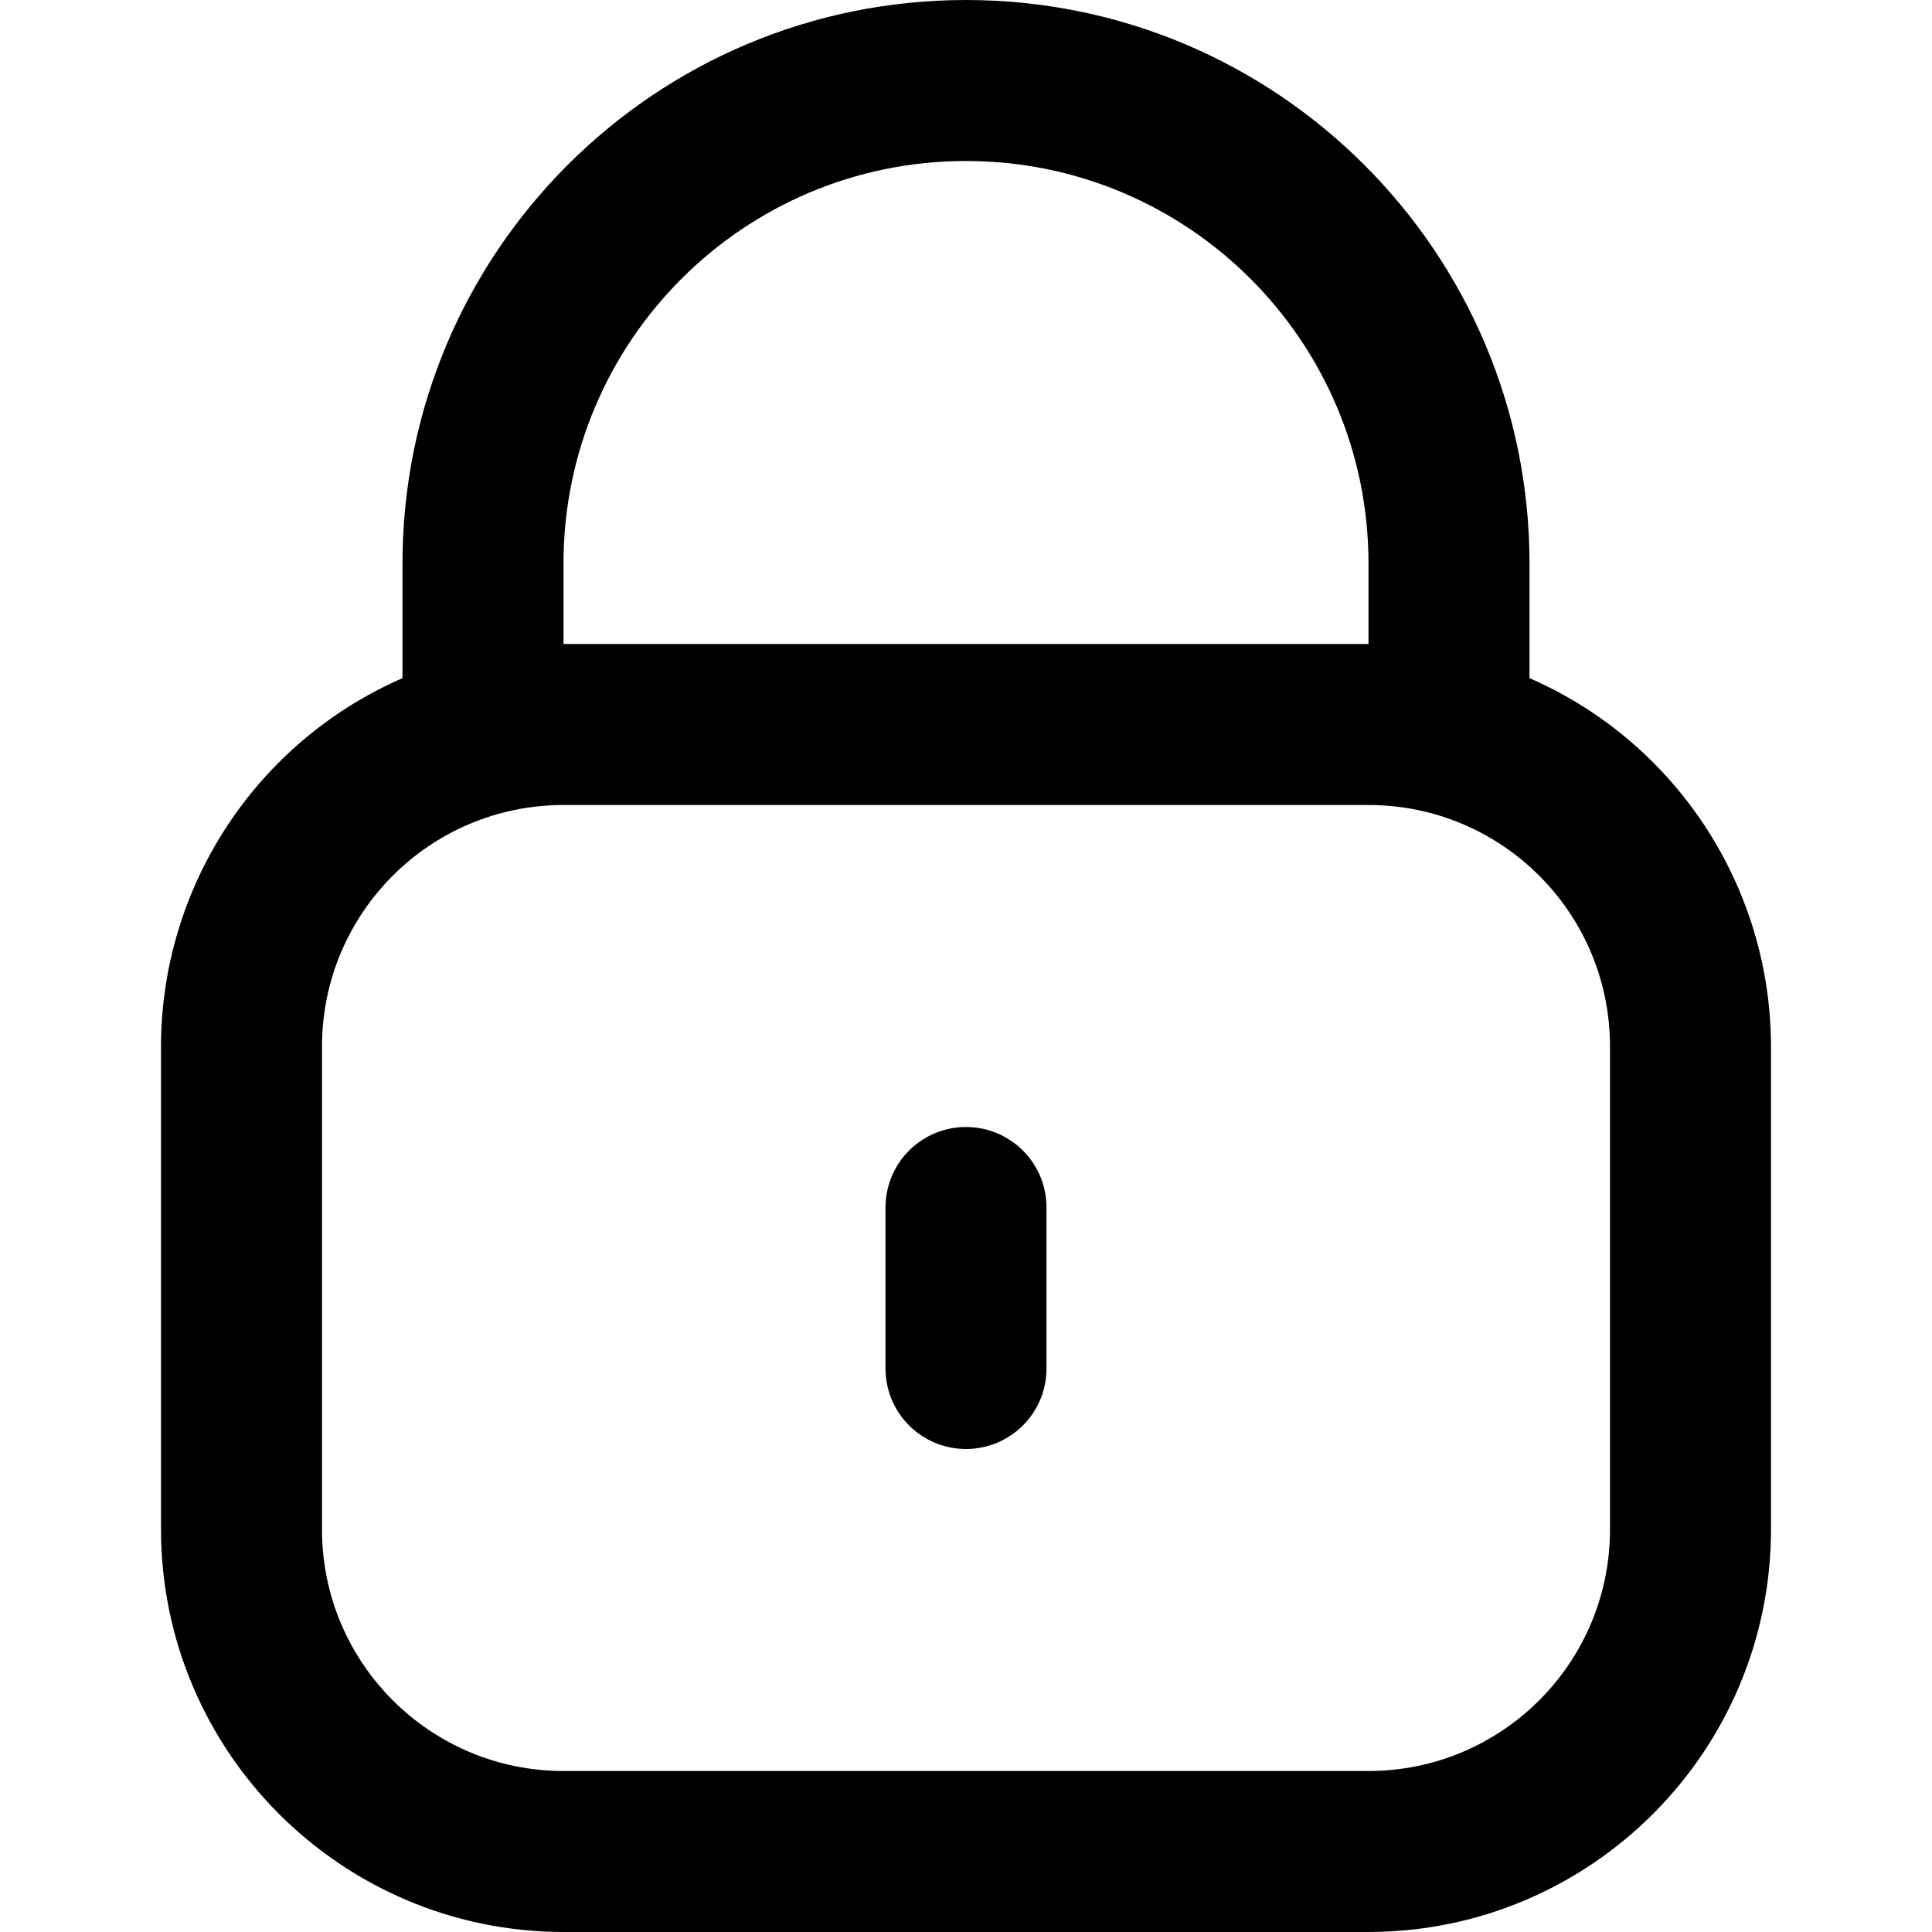
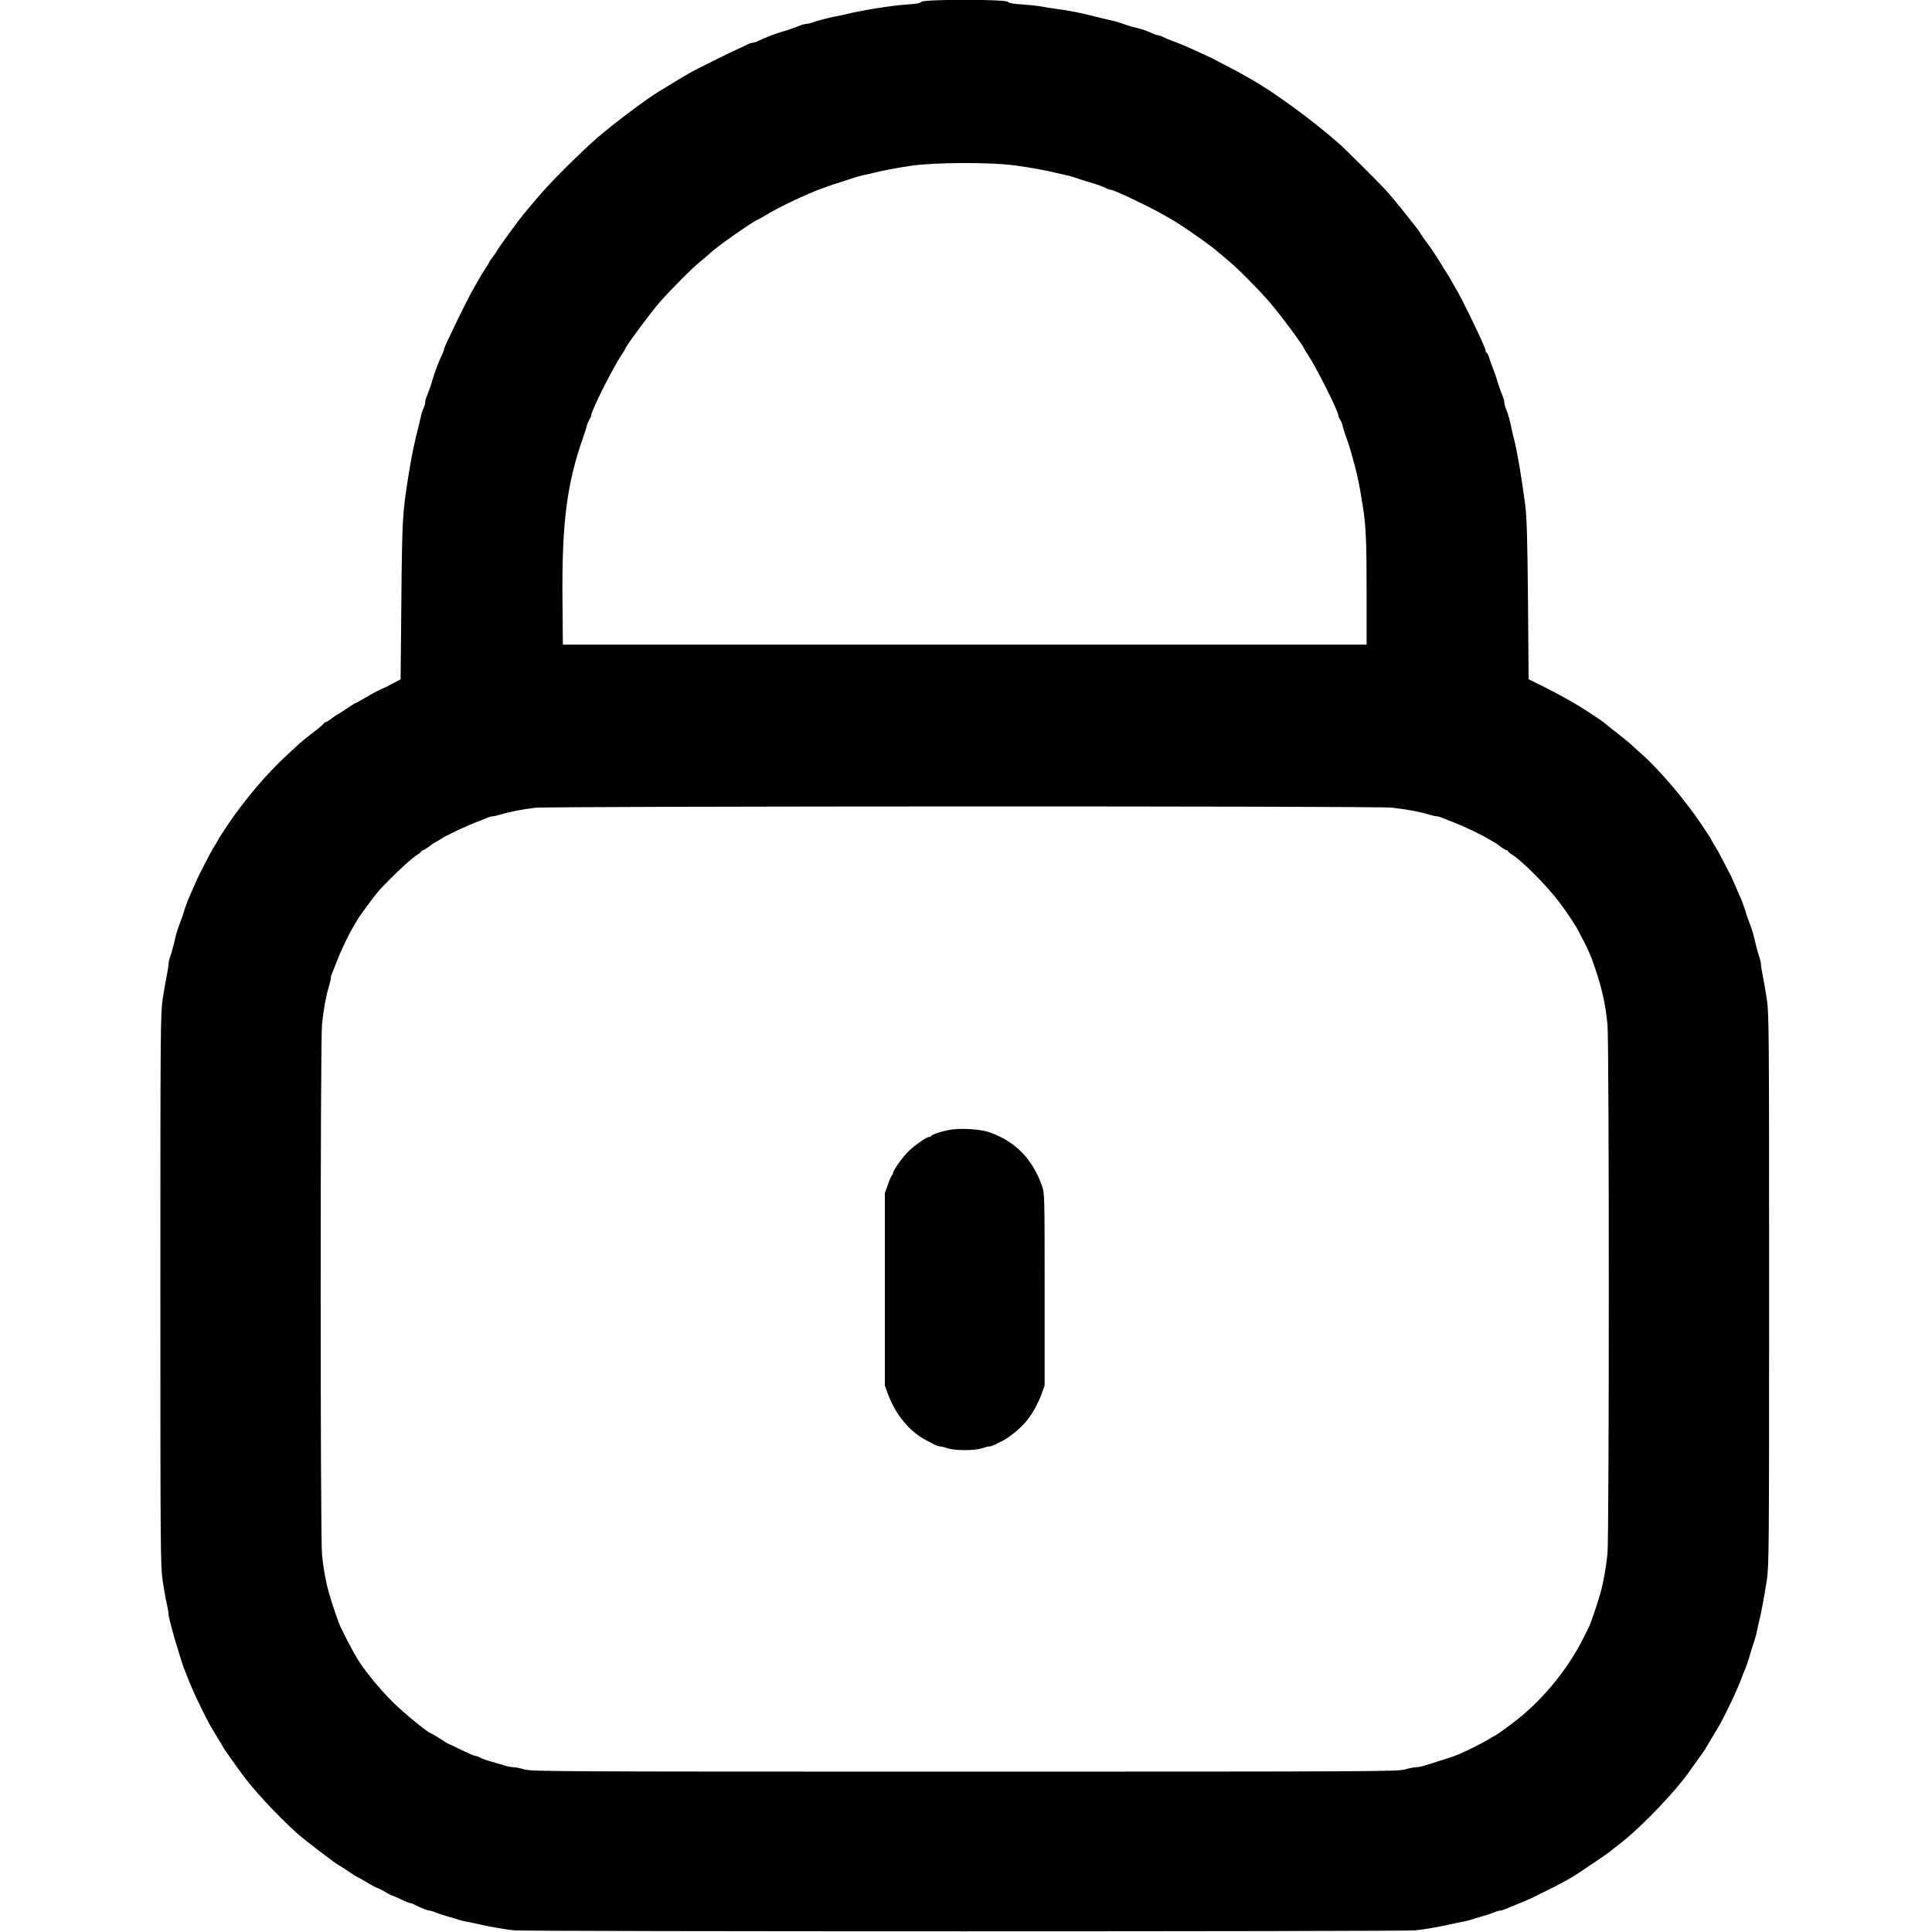
- <svg xmlns="http://www.w3.org/2000/svg" id="Outline" viewBox="0 0 24 24" width="512" height="512">
-   <path d="M19,8.424V7A7,7,0,0,0,5,7V8.424A5,5,0,0,0,2,13v6a5.006,5.006,0,0,0,5,5H17a5.006,5.006,0,0,0,5-5V13A5,5,0,0,0,19,8.424ZM7,7A5,5,0,0,1,17,7V8H7ZM20,19a3,3,0,0,1-3,3H7a3,3,0,0,1-3-3V13a3,3,0,0,1,3-3H17a3,3,0,0,1,3,3Z" />
-   <path d="M12,14a1,1,0,0,0-1,1v2a1,1,0,0,0,2,0V15A1,1,0,0,0,12,14Z" />
+ <svg xmlns="http://www.w3.org/2000/svg" version="1.0" width="1536pt" height="1536pt" viewBox="0 0 1536 1536" preserveAspectRatio="xMidYMid meet">
+   <g transform="translate(0,1536) scale(0.1,-0.1)" fill="#000000" stroke="none">
+     <path d="M7325 15345 c-7 -10 -37 -16 -105 -20 -118 -7 -359 -45 -490 -77 -25 -6 -63 -14 -85 -18 -57 -11 -134 -31 -178 -46 -20 -8 -46 -14 -57 -14 -11 0 -34 -6 -52 -14 -42 -17 -94 -35 -133 -46 -57 -16 -138 -47 -198 -76 -16 -8 -35 -14 -44 -14 -8 0 -27 -6 -41 -14 -15 -8 -49 -24 -77 -36 -65 -29 -340 -165 -385 -192 -19 -11 -77 -45 -128 -76 -51 -32 -101 -62 -110 -67 -100 -60 -358 -254 -492 -369 -58 -50 -174 -160 -259 -245 -130 -130 -189 -195 -330 -366 -46 -56 -204 -273 -210 -289 -2 -6 -17 -27 -32 -47 -16 -20 -29 -39 -29 -42 0 -3 -13 -25 -29 -49 -16 -24 -39 -61 -51 -83 -12 -22 -30 -53 -40 -70 -43 -69 -240 -474 -240 -492 0 -6 -6 -24 -14 -40 -29 -60 -60 -141 -76 -198 -11 -39 -29 -91 -46 -133 -8 -18 -14 -42 -14 -53 0 -11 -5 -30 -12 -42 -6 -12 -15 -38 -19 -57 -4 -19 -13 -55 -19 -80 -37 -144 -57 -241 -84 -410 -46 -289 -49 -337 -55 -983 l-6 -628 -40 -21 c-22 -11 -47 -25 -55 -29 -8 -5 -22 -12 -30 -15 -37 -15 -90 -42 -156 -81 -39 -24 -74 -43 -78 -43 -3 0 -35 -20 -72 -45 -36 -25 -68 -45 -71 -45 -3 0 -22 -13 -43 -30 -21 -16 -43 -30 -48 -30 -6 0 -15 -6 -19 -13 -4 -7 -44 -41 -88 -74 -44 -34 -91 -72 -105 -85 -14 -13 -54 -50 -90 -83 -170 -156 -347 -365 -485 -571 -56 -85 -64 -96 -75 -119 -6 -11 -19 -33 -30 -50 -10 -16 -38 -66 -60 -110 -23 -44 -45 -87 -49 -95 -9 -16 -35 -73 -59 -130 -8 -19 -19 -43 -23 -52 -12 -24 -39 -97 -49 -133 -4 -16 -18 -55 -30 -85 -12 -30 -25 -71 -30 -90 -16 -71 -33 -136 -46 -173 -8 -20 -14 -47 -14 -60 0 -12 -6 -53 -14 -92 -8 -38 -23 -124 -33 -190 -17 -113 -18 -251 -18 -2310 0 -2054 1 -2197 18 -2310 10 -66 24 -149 33 -185 8 -36 14 -74 14 -84 0 -11 7 -44 16 -75 8 -31 22 -81 30 -111 9 -30 20 -68 26 -85 5 -16 13 -43 18 -60 11 -38 29 -92 45 -130 7 -16 20 -50 30 -75 22 -56 62 -143 110 -240 44 -88 45 -91 110 -198 28 -46 55 -91 60 -101 6 -9 28 -41 50 -71 22 -30 51 -71 65 -91 89 -130 297 -357 466 -508 52 -47 320 -251 329 -251 2 0 34 -20 71 -45 36 -25 67 -45 69 -45 3 0 39 -20 81 -45 41 -25 80 -45 84 -45 5 0 32 -14 60 -30 28 -17 54 -30 57 -30 3 0 35 -14 70 -30 34 -17 68 -30 74 -30 6 0 23 -6 37 -14 49 -25 102 -46 117 -46 8 0 29 -6 47 -14 18 -8 60 -22 93 -31 33 -9 74 -21 90 -27 17 -6 50 -14 75 -18 25 -5 65 -13 90 -19 95 -21 208 -41 280 -48 98 -10 7062 -10 7160 0 72 7 185 27 280 48 25 6 65 14 90 19 25 4 59 12 75 18 17 6 57 18 90 27 33 9 75 23 93 31 18 8 39 14 47 14 8 0 29 6 47 14 18 8 58 24 88 36 73 29 161 69 180 81 8 5 22 12 30 15 22 8 157 79 222 116 35 20 302 200 308 207 3 4 34 29 70 56 170 129 455 425 570 594 14 20 43 61 65 91 22 30 45 62 50 71 6 10 33 55 60 101 65 107 66 110 110 198 50 100 88 185 110 240 9 25 22 59 29 75 18 41 36 94 46 130 5 17 13 44 18 60 25 73 36 113 43 150 4 22 12 58 18 80 14 56 37 180 58 315 17 108 18 252 18 2305 0 2059 -1 2197 -18 2310 -10 66 -25 152 -33 190 -8 39 -14 79 -14 90 0 10 -6 37 -14 60 -13 39 -30 104 -46 175 -5 19 -18 60 -30 90 -12 30 -26 69 -30 85 -10 36 -37 109 -49 133 -4 9 -15 34 -24 55 -34 79 -49 113 -58 127 -4 8 -26 51 -49 95 -22 44 -50 94 -60 110 -11 17 -24 39 -30 50 -11 23 -19 34 -75 119 -135 203 -344 449 -489 576 -29 25 -65 58 -81 74 -17 15 -66 55 -110 89 -44 34 -84 66 -90 72 -14 16 -199 137 -250 165 -11 6 -47 26 -80 45 -33 19 -110 60 -171 90 l-111 55 -5 627 c-5 499 -9 655 -22 758 -27 209 -65 433 -88 520 -6 22 -15 58 -19 80 -12 62 -30 127 -45 163 -8 18 -14 41 -14 52 0 11 -6 34 -14 52 -17 42 -35 94 -46 133 -5 17 -18 55 -30 85 -12 30 -26 69 -31 87 -5 18 -14 35 -19 38 -6 4 -10 13 -10 21 0 24 -192 422 -241 499 -10 17 -22 37 -26 45 -3 8 -18 33 -32 55 -14 22 -30 48 -36 57 -39 66 -95 151 -130 198 -23 30 -47 64 -53 76 -6 12 -26 39 -44 61 -18 22 -46 57 -63 79 -51 66 -127 157 -169 204 -56 61 -323 327 -372 370 -212 186 -521 412 -704 514 -19 11 -53 30 -75 42 -22 13 -76 42 -120 64 -44 23 -87 45 -95 50 -8 4 -46 23 -85 40 -137 63 -172 78 -245 105 -25 9 -58 23 -73 31 -16 8 -35 14 -42 14 -7 0 -26 6 -42 14 -36 18 -88 36 -133 46 -19 4 -51 13 -70 20 -19 7 -48 16 -65 22 -16 6 -48 14 -70 18 -22 5 -60 14 -85 20 -142 37 -243 57 -345 70 -38 5 -92 13 -120 19 -27 5 -95 12 -150 16 -71 4 -103 10 -111 20 -17 22 -674 22 -689 0z m750 -1301 c117 -16 244 -39 310 -56 22 -5 58 -13 80 -18 22 -4 55 -13 73 -19 72 -25 98 -33 127 -41 48 -13 98 -31 128 -46 16 -8 35 -14 43 -14 21 0 275 -120 389 -184 22 -12 56 -31 75 -42 84 -46 339 -224 386 -269 6 -5 41 -35 77 -65 78 -64 247 -235 333 -335 87 -101 274 -354 274 -370 0 -2 13 -23 29 -47 69 -104 241 -447 241 -481 0 -7 6 -21 14 -32 7 -11 16 -31 19 -45 3 -14 11 -41 17 -60 31 -86 38 -108 53 -160 44 -155 63 -240 91 -420 26 -161 31 -280 31 -700 l0 -405 -3195 0 -3195 0 -3 350 c-6 615 34 929 165 1300 14 39 27 81 30 95 3 14 12 34 19 45 8 11 14 25 14 32 0 35 171 376 241 481 16 24 29 45 29 47 0 16 188 270 273 370 88 101 260 274 331 331 33 27 68 56 76 65 47 46 326 242 371 261 8 3 44 23 80 45 99 60 307 158 434 205 57 21 101 36 175 59 36 11 79 25 95 31 17 5 48 13 70 18 22 4 58 12 80 18 49 13 173 37 280 53 191 29 639 31 840 3z m2990 -5105 c111 -12 226 -33 296 -55 26 -8 54 -14 63 -14 8 0 30 -6 48 -14 18 -8 53 -22 78 -31 88 -34 235 -104 285 -136 17 -10 37 -22 45 -26 8 -3 31 -19 51 -35 20 -15 42 -28 48 -28 6 0 11 -4 11 -8 0 -4 14 -16 30 -26 76 -44 276 -246 375 -376 70 -92 146 -209 166 -254 5 -12 13 -28 18 -36 19 -31 63 -127 77 -165 76 -211 106 -340 124 -520 14 -148 14 -4063 0 -4207 -11 -110 -33 -232 -56 -313 -28 -98 -77 -242 -93 -273 -5 -9 -25 -50 -45 -90 -127 -253 -338 -506 -561 -672 -106 -79 -127 -94 -160 -110 -11 -6 -33 -19 -50 -29 -30 -19 -153 -81 -210 -105 -37 -16 -81 -31 -165 -57 -36 -11 -85 -27 -110 -35 -25 -8 -57 -14 -72 -14 -14 0 -55 -8 -90 -18 -59 -16 -257 -17 -3498 -17 -3241 0 -3439 1 -3498 17 -35 10 -76 18 -90 18 -15 0 -47 6 -72 14 -25 8 -72 22 -105 31 -33 9 -72 23 -87 31 -14 8 -32 14 -39 14 -8 0 -54 20 -104 44 -49 24 -97 47 -105 50 -17 8 -36 19 -97 59 -24 15 -45 27 -48 27 -17 0 -213 160 -295 241 -113 111 -237 263 -295 361 -24 40 -70 127 -93 173 -13 28 -28 58 -33 67 -16 31 -66 177 -92 268 -26 90 -46 198 -57 310 -14 145 -14 4063 0 4215 12 117 32 230 56 306 8 26 14 54 14 63 0 8 6 30 14 48 8 18 22 53 31 78 32 85 102 232 136 285 10 17 22 37 26 45 12 26 136 194 172 235 100 110 262 263 311 291 16 10 30 22 30 26 0 4 5 8 11 8 6 0 28 13 48 28 20 16 43 32 51 35 8 4 29 16 45 27 17 11 37 22 45 26 8 3 22 9 30 14 34 20 142 68 210 95 25 9 60 23 78 31 18 8 40 14 48 14 9 0 37 6 63 14 66 21 184 44 276 54 121 13 6686 15 6810 1z" />
+     <path d="M7575 6381 c-64 -8 -162 -37 -171 -52 -3 -5 -12 -9 -20 -9 -17 0 -106 -61 -157 -109 -45 -42 -127 -156 -127 -176 0 -8 -4 -16 -9 -19 -4 -3 -19 -36 -32 -73 l-24 -68 0 -765 0 -765 22 -62 c61 -168 175 -307 311 -376 17 -9 45 -24 61 -32 16 -8 37 -15 48 -15 10 0 36 -7 58 -15 24 -8 77 -14 135 -14 58 0 111 6 135 14 22 8 48 15 58 15 11 0 31 6 45 14 15 8 34 17 42 21 55 22 151 97 203 158 52 61 98 143 130 230 l22 62 0 765 c0 759 0 765 -22 825 -77 216 -216 355 -423 425 -63 21 -197 31 -285 21z" />
+   </g>
</svg>
